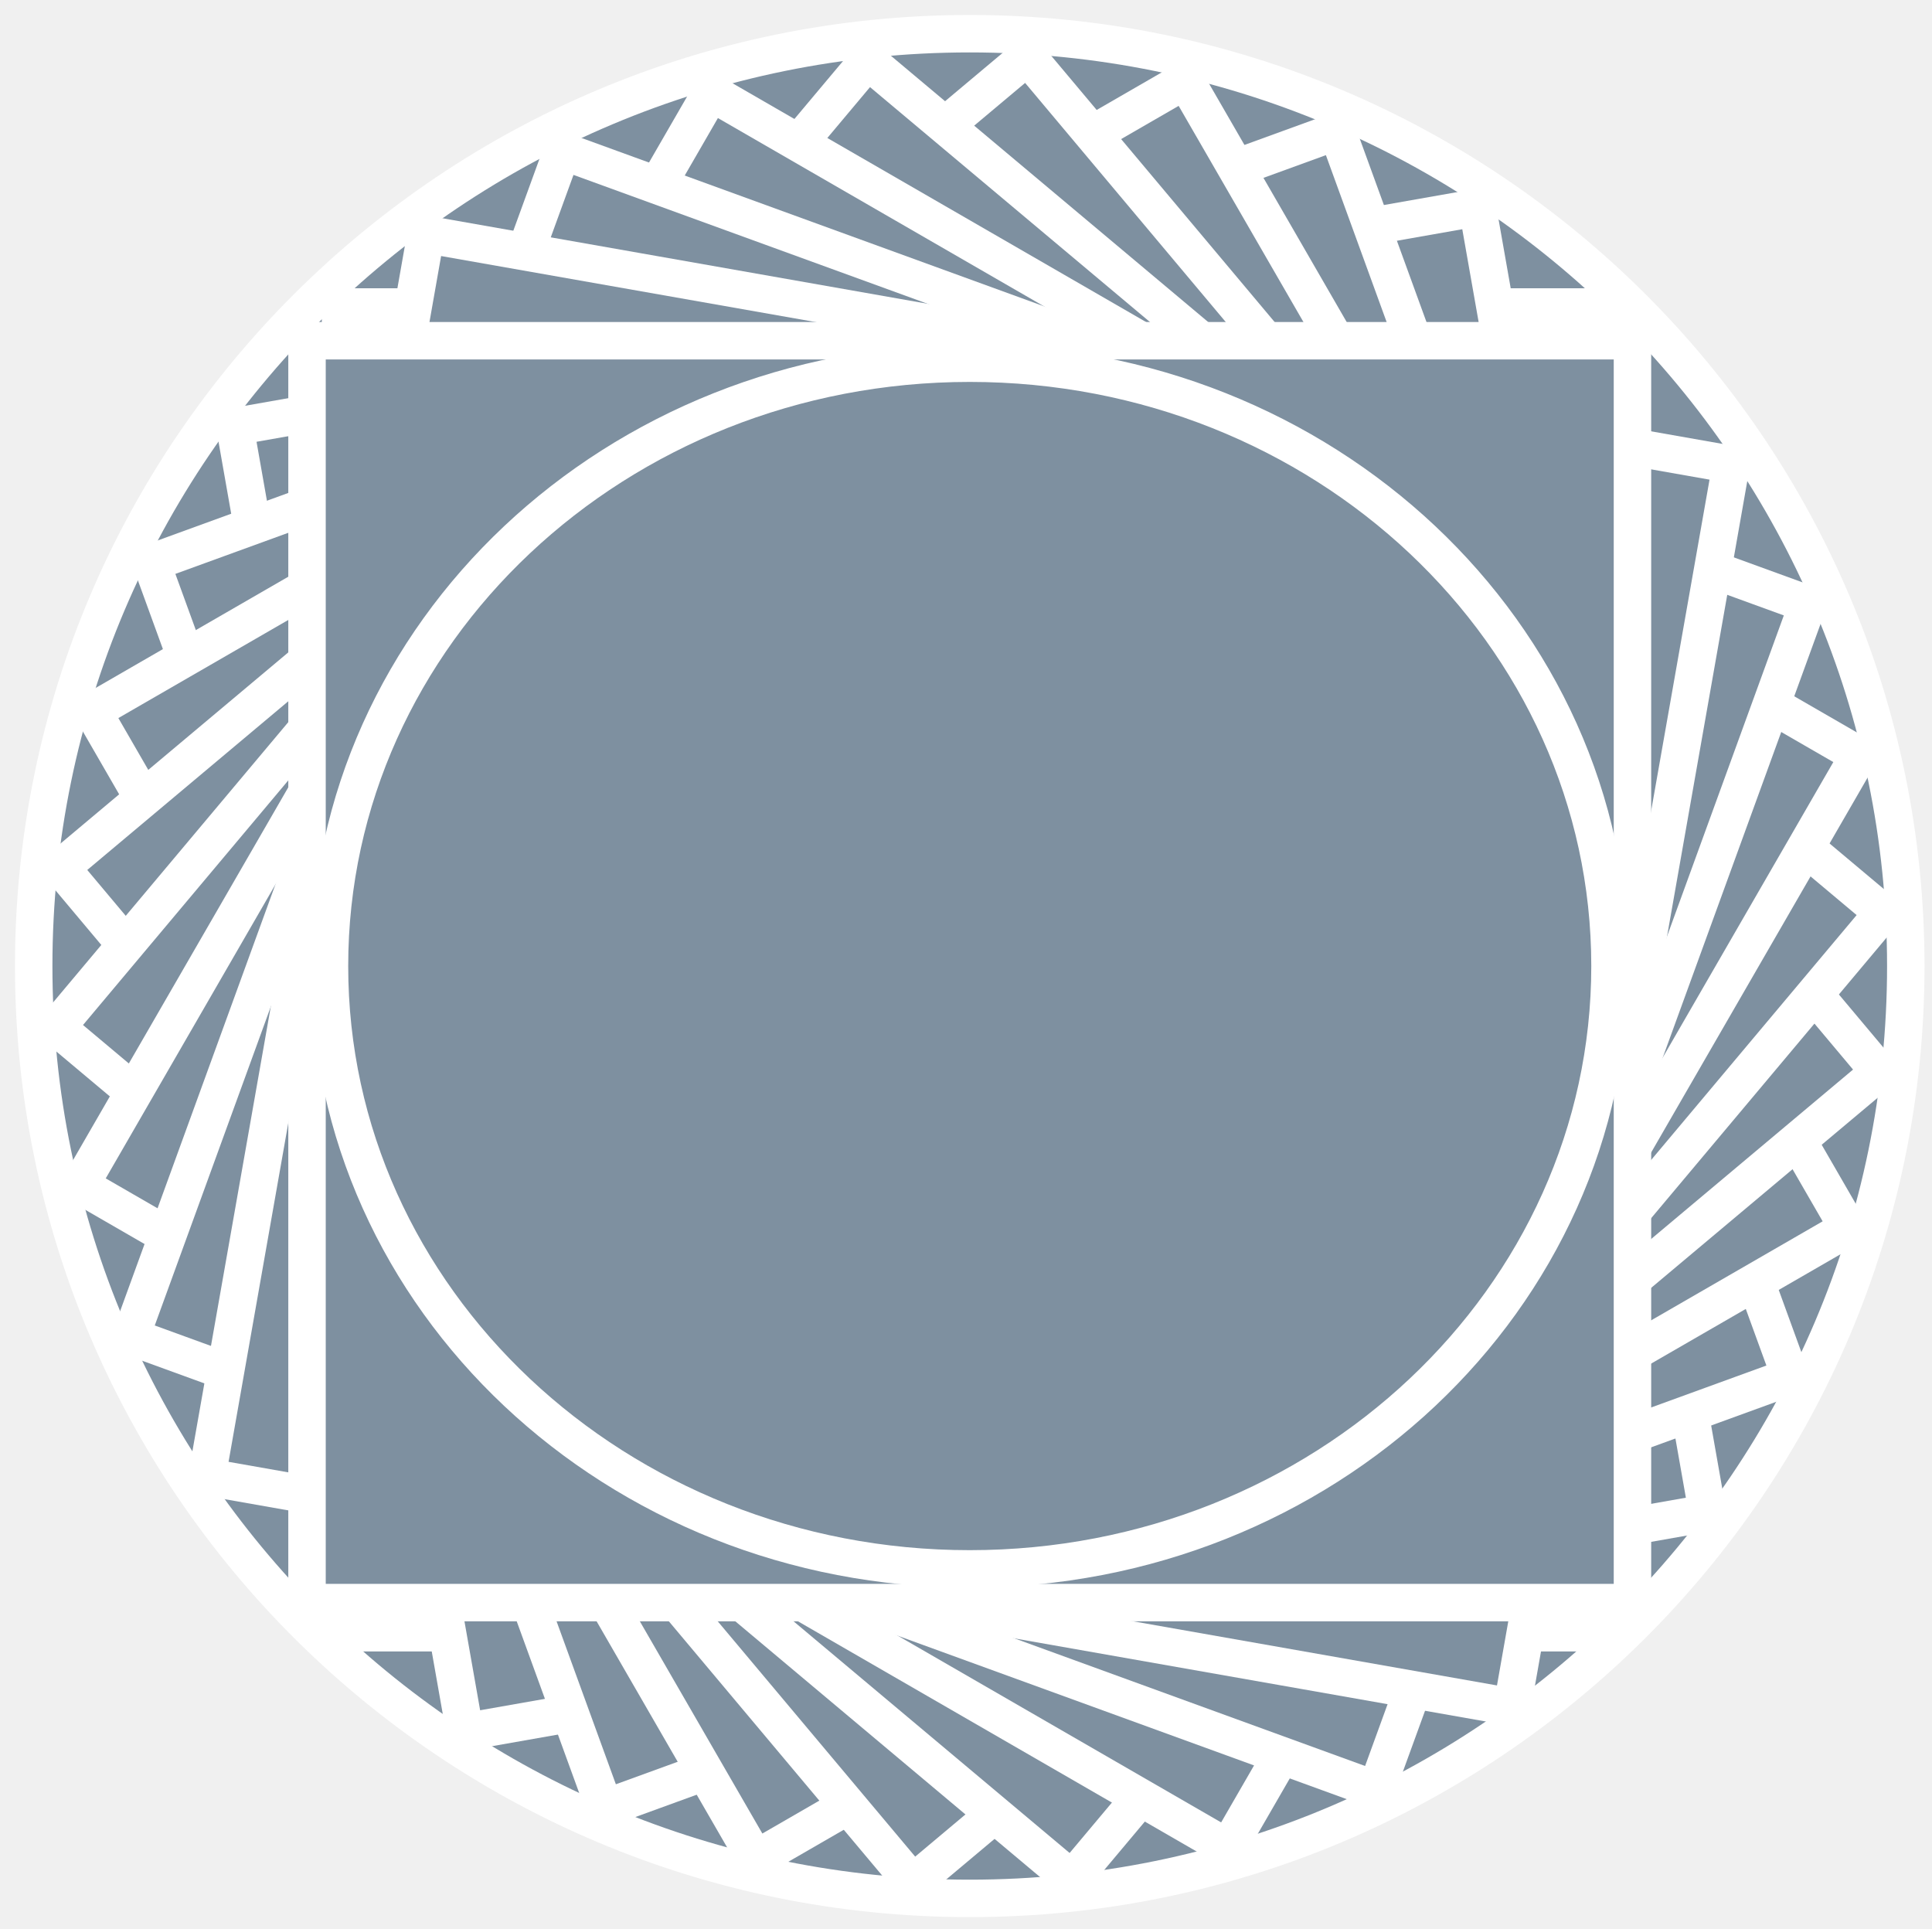
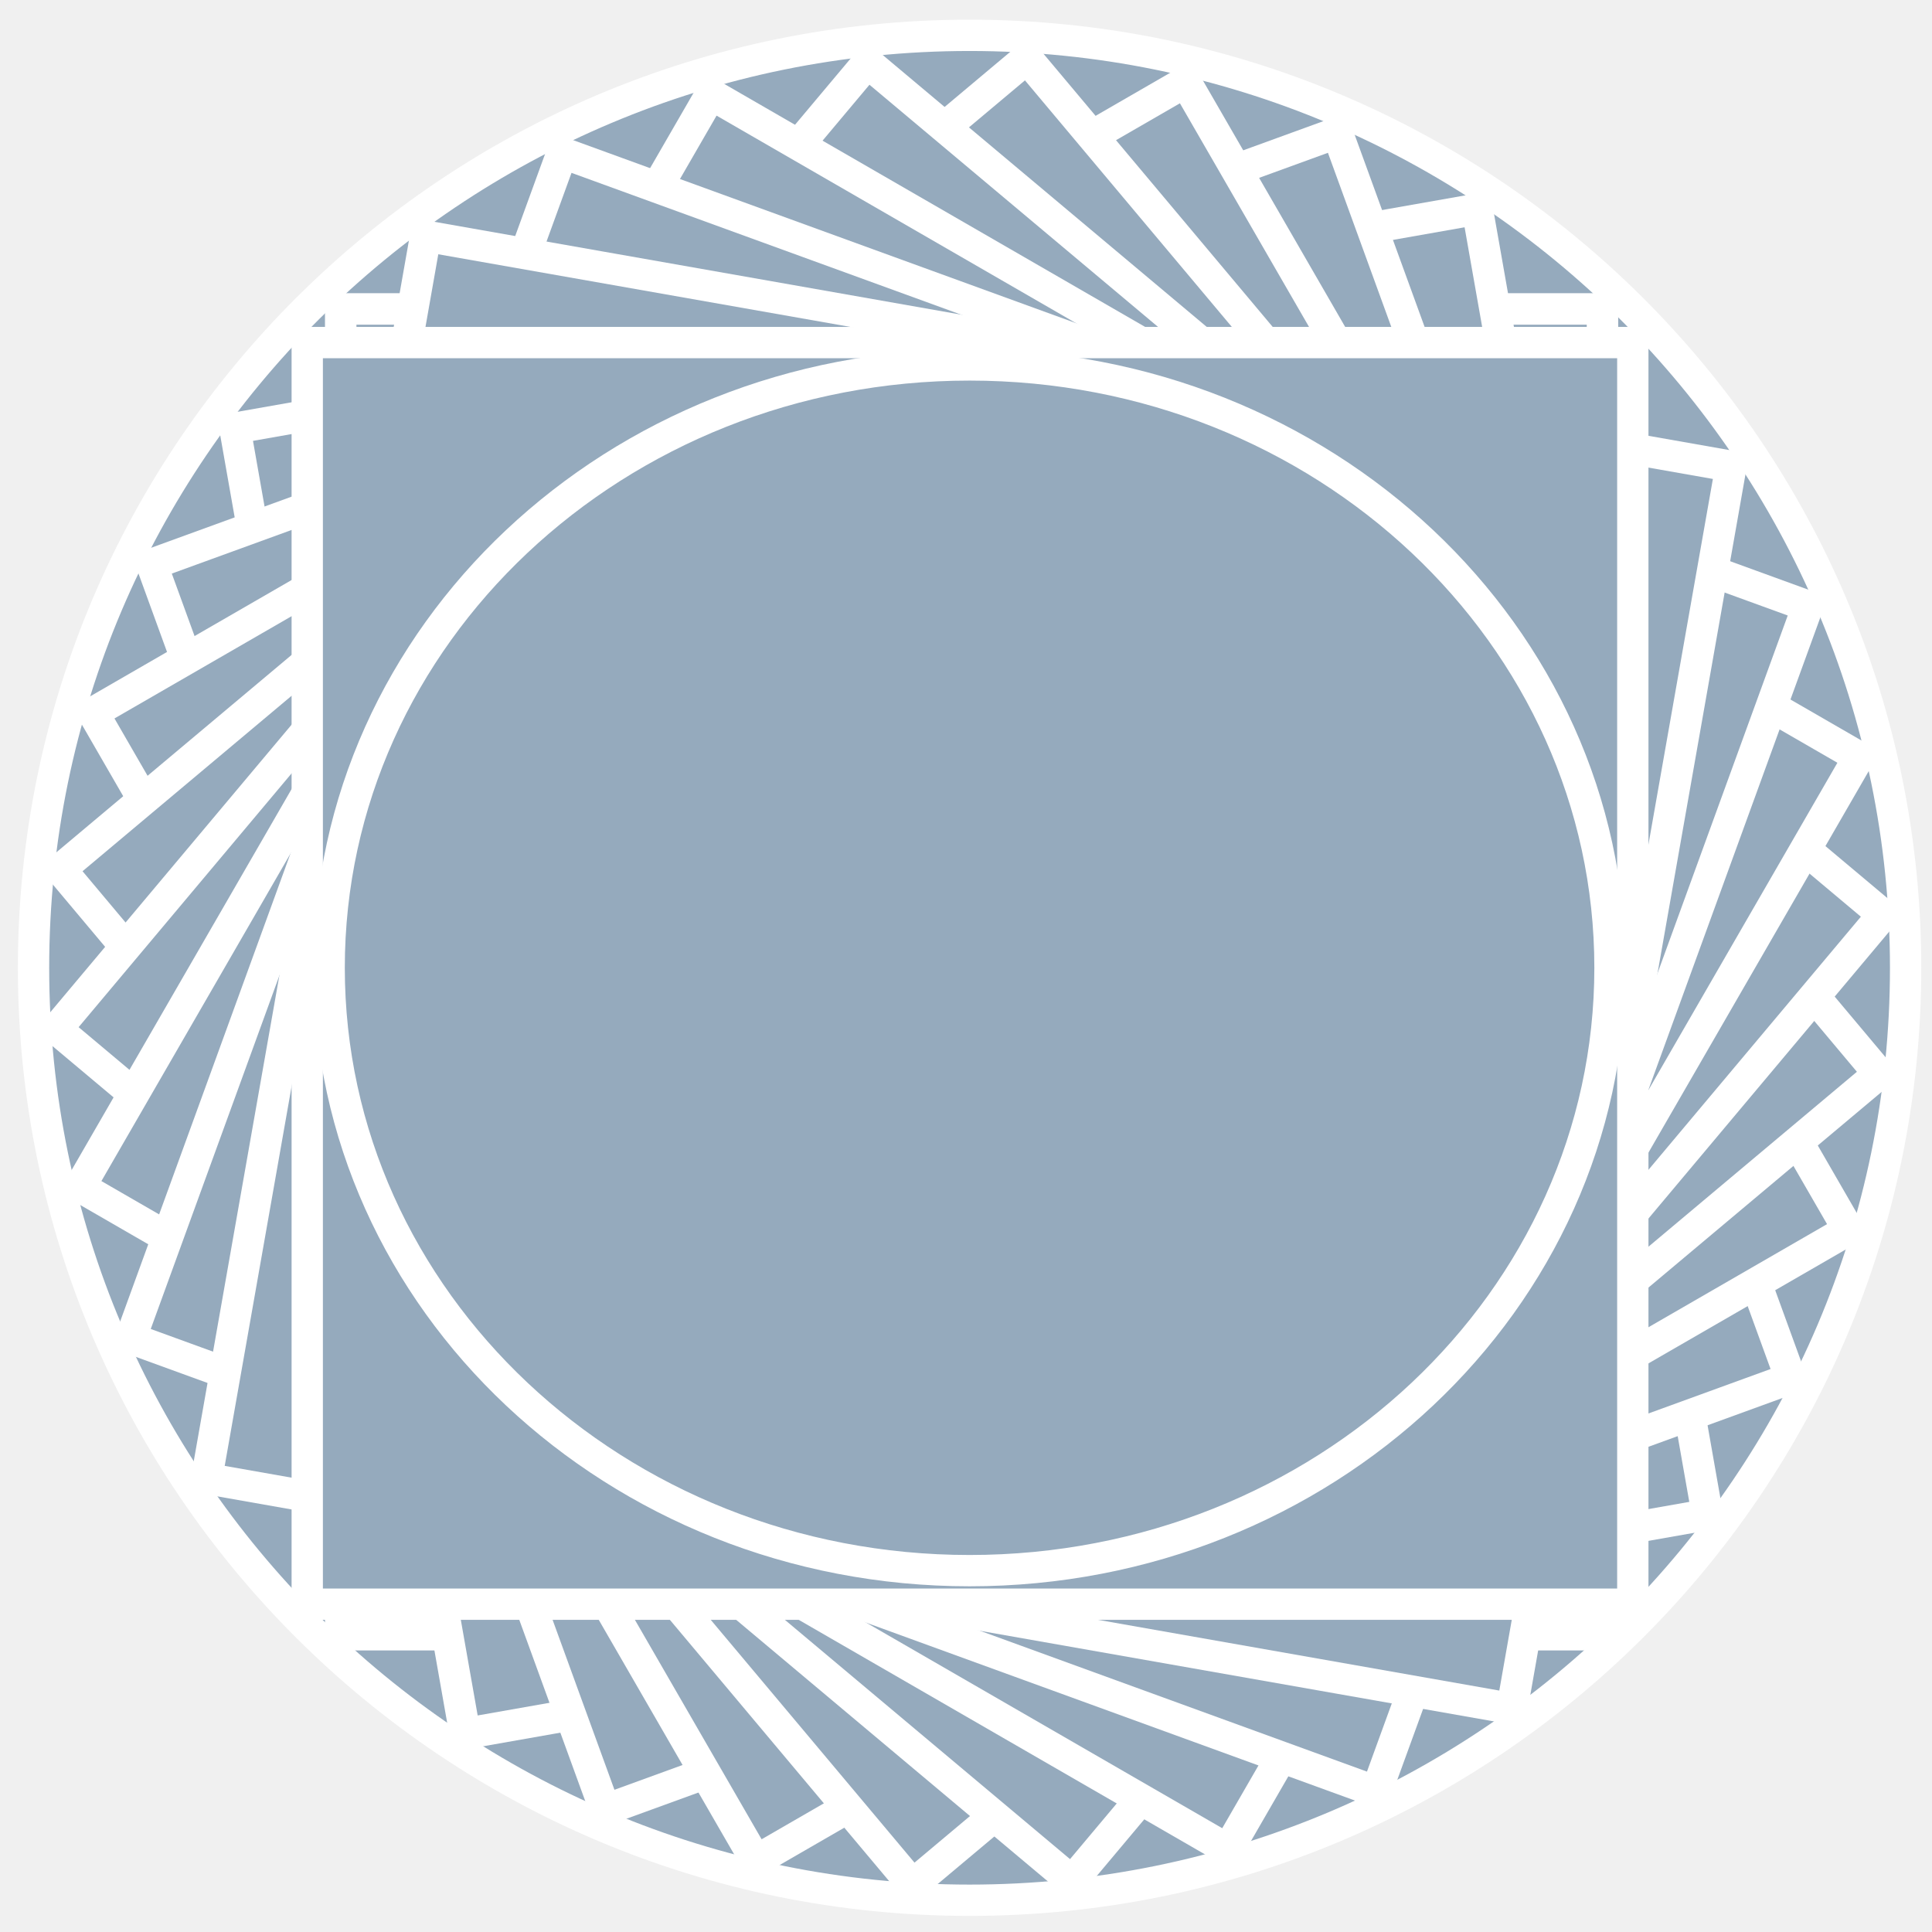
- <svg xmlns="http://www.w3.org/2000/svg" version="1.1" id="Layer_1" x="0px" y="0px" viewBox="0 0 51.6 51.5" enable-background="new 0 0 51.6 51.5" xml:space="preserve">
-   <ellipse fill="#7E90A0" stroke="#FFFFFF" stroke-miterlimit="10" cx="25.9" cy="25.8" rx="25" ry="24.9" />
-   <rect x="9.1" y="8.2" fill="#7E90A0" stroke="#FFFFFF" stroke-miterlimit="10" width="33.7" height="35.4" />
-   <rect x="9.1" y="8.2" fill="#7E90A0" stroke="#FFFFFF" stroke-miterlimit="10" width="33.7" height="35.4" />
-   <rect x="9.1" y="8.2" transform="matrix(0.9848 -0.1736 0.1736 0.9848 -4.1128 4.8974)" fill="#7E90A0" stroke="#FFFFFF" stroke-miterlimit="10" width="33.7" height="35.4" />
-   <rect x="9.1" y="8.2" transform="matrix(0.9397 -0.342 0.342 0.9397 -7.3126 10.4345)" fill="#7E90A0" stroke="#FFFFFF" stroke-miterlimit="10" width="33.7" height="35.4" />
-   <rect x="9.1" y="8.2" transform="matrix(0.866 -0.5 0.5 0.866 -9.5024 16.4431)" fill="#7E90A0" stroke="#FFFFFF" stroke-miterlimit="10" width="33.7" height="35.4" />
-   <rect x="9.1" y="8.2" transform="matrix(0.766 -0.6428 0.6428 0.766 -10.6154 22.7407)" fill="#7E90A0" stroke="#FFFFFF" stroke-miterlimit="10" width="33.7" height="35.4" />
-   <rect x="9.1" y="8.2" transform="matrix(0.6428 -0.766 0.766 0.6428 -10.618 29.136)" fill="#7E90A0" stroke="#FFFFFF" stroke-miterlimit="10" width="33.7" height="35.4" />
-   <rect x="9.1" y="8.2" transform="matrix(0.5 -0.866 0.866 0.5 -9.5101 35.4345)" fill="#7E90A0" stroke="#FFFFFF" stroke-miterlimit="10" width="33.7" height="35.4" />
-   <rect x="9.1" y="8.2" transform="matrix(0.342 -0.9397 0.9397 0.342 -7.3252 41.4449)" fill="#7E90A0" stroke="#FFFFFF" stroke-miterlimit="10" width="33.7" height="35.4" />
-   <rect x="9.1" y="8.2" transform="matrix(0.1736 -0.9848 0.9848 0.1736 -4.1299 46.9846)" fill="#7E90A0" stroke="#FFFFFF" stroke-miterlimit="10" width="33.7" height="35.4" />
-   <rect x="8.2" y="9.1" fill="#7E90A0" stroke="#FFFFFF" stroke-miterlimit="10" width="35.4" height="33.7" />
-   <ellipse fill="#7E90A0" stroke="#FFFFFF" stroke-miterlimit="10" cx="25.9" cy="25.8" rx="17.1" ry="16.1" />
+ <svg xmlns="http://www.w3.org/2000/svg" version="1.1" id="Layer_1" x="0px" y="0px" viewBox="0 0 432 432" enable-background="new 0 0 432 432" xml:space="preserve">
+   <ellipse fill="#95AABD" stroke="#FFFFFF" stroke-width="7" stroke-miterlimit="10" cx="216.8" cy="216.4" rx="209.3" ry="208.5" />
+   <rect x="76.2" y="69.1" fill="#95AABD" stroke="#FFFFFF" stroke-width="7" stroke-miterlimit="10" width="282.1" height="296.4" />
+   <rect x="76.2" y="69.1" fill="#95AABD" stroke="#FFFFFF" stroke-width="7" stroke-miterlimit="10" width="282.1" height="296.4" />
+   <rect x="76.1" y="69" transform="matrix(0.9848 -0.1736 0.1736 0.9848 -34.4077 40.9996)" fill="#95AABD" stroke="#FFFFFF" stroke-width="7" stroke-miterlimit="10" width="282.1" height="296.4" />
+   <rect x="76.1" y="69" transform="matrix(0.9397 -0.342 0.342 0.9397 -61.1786 87.3466)" fill="#95AABD" stroke="#FFFFFF" stroke-width="7" stroke-miterlimit="10" width="282.1" height="296.4" />
+   <rect x="76" y="69" transform="matrix(0.866 -0.5 0.5 0.866 -79.5003 137.6119)" fill="#95AABD" stroke="#FFFFFF" stroke-width="7" stroke-miterlimit="10" width="282.1" height="296.4" />
+   <rect x="75.8" y="69" transform="matrix(0.766 -0.6428 0.6428 0.766 -88.8909 190.246)" fill="#95AABD" stroke="#FFFFFF" stroke-width="7" stroke-miterlimit="10" width="282.1" height="296.4" />
+   <rect x="75.8" y="69.1" transform="matrix(0.6428 -0.766 0.766 0.6428 -89.0051 243.7527)" fill="#95AABD" stroke="#FFFFFF" stroke-width="7" stroke-miterlimit="10" width="282.1" height="296.4" />
+   <rect x="75.7" y="69.1" transform="matrix(0.5 -0.866 0.866 0.5 -79.7966 296.3782)" fill="#95AABD" stroke="#FFFFFF" stroke-width="7" stroke-miterlimit="10" width="282.1" height="296.4" />
+   <rect x="75.7" y="69.2" transform="matrix(0.342 -0.9397 0.9397 0.342 -61.6951 346.7242)" fill="#95AABD" stroke="#FFFFFF" stroke-width="7" stroke-miterlimit="10" width="282.1" height="296.4" />
+   <rect x="75.6" y="69.2" transform="matrix(0.1736 -0.9848 0.9848 0.1736 -35.0811 393.0508)" fill="#95AABD" stroke="#FFFFFF" stroke-width="7" stroke-miterlimit="10" width="282.1" height="296.4" />
+   <rect x="68.7" y="76.6" fill="#95AABD" stroke="#FFFFFF" stroke-width="7" stroke-miterlimit="10" width="296.4" height="282.1" />
+   <ellipse fill="#95AABD" stroke="#FFFFFF" stroke-width="7" stroke-miterlimit="10" cx="216.8" cy="216.4" rx="143.2" ry="134.8" />
</svg>
